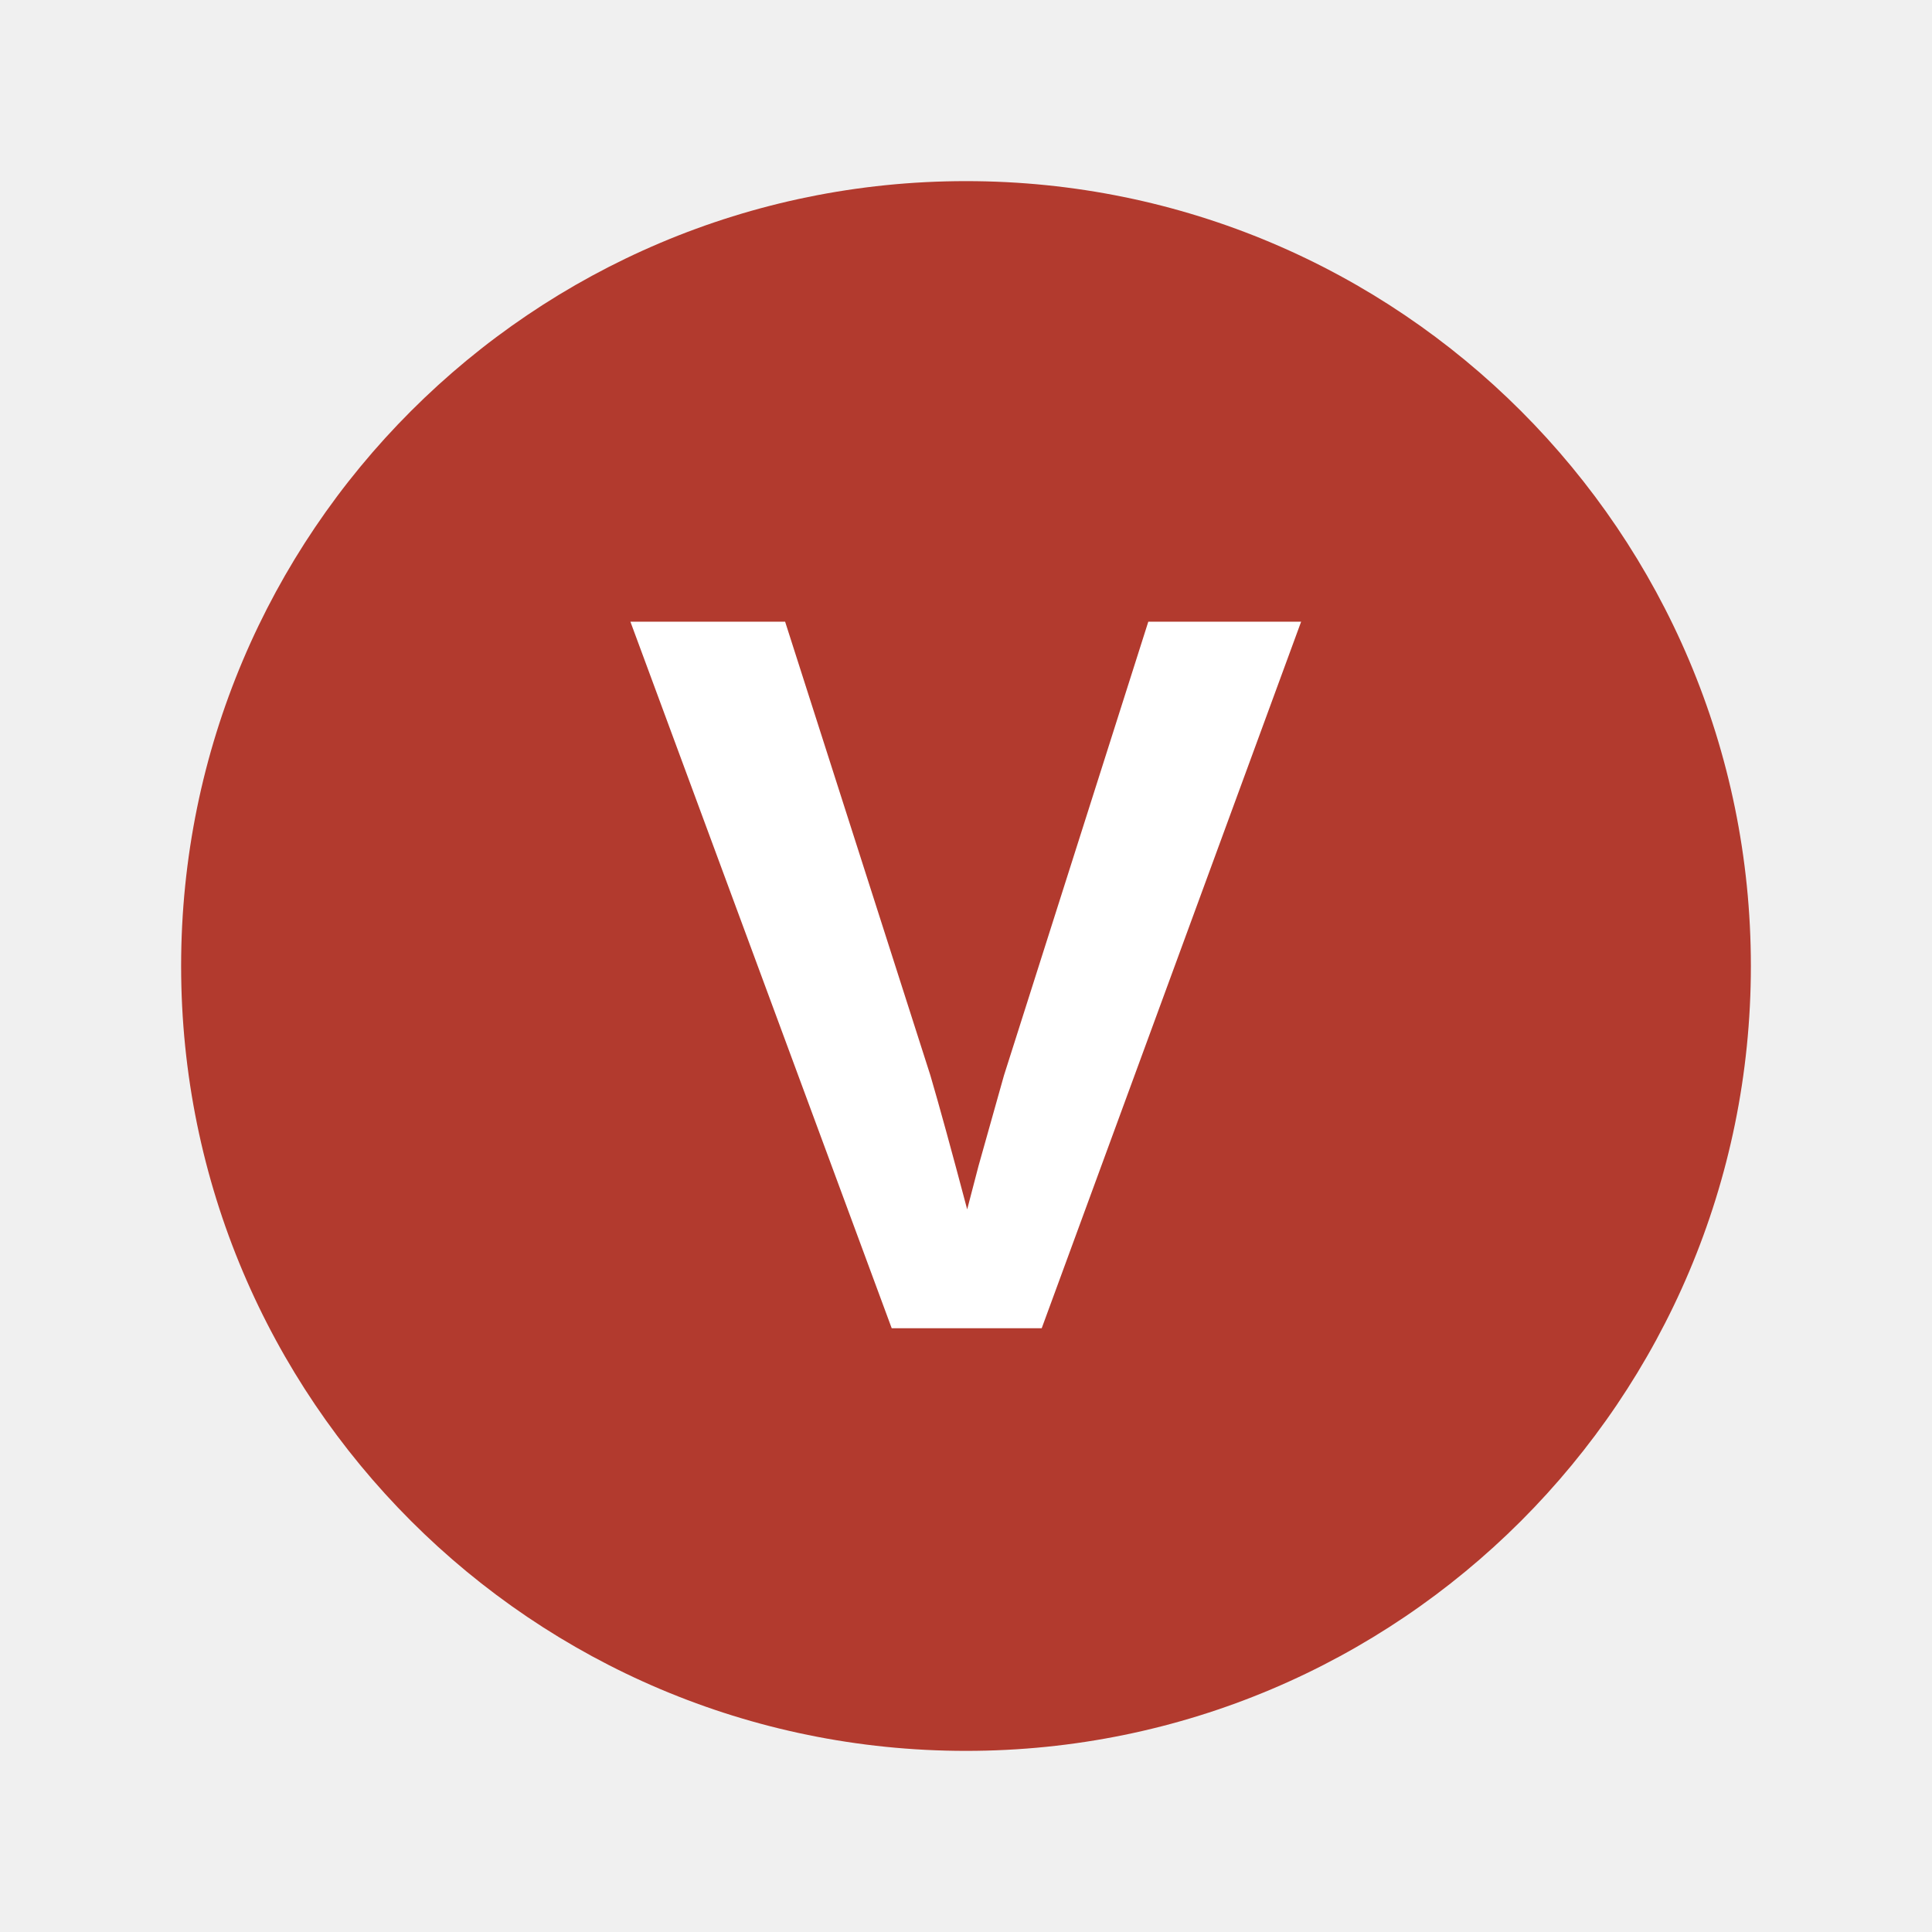
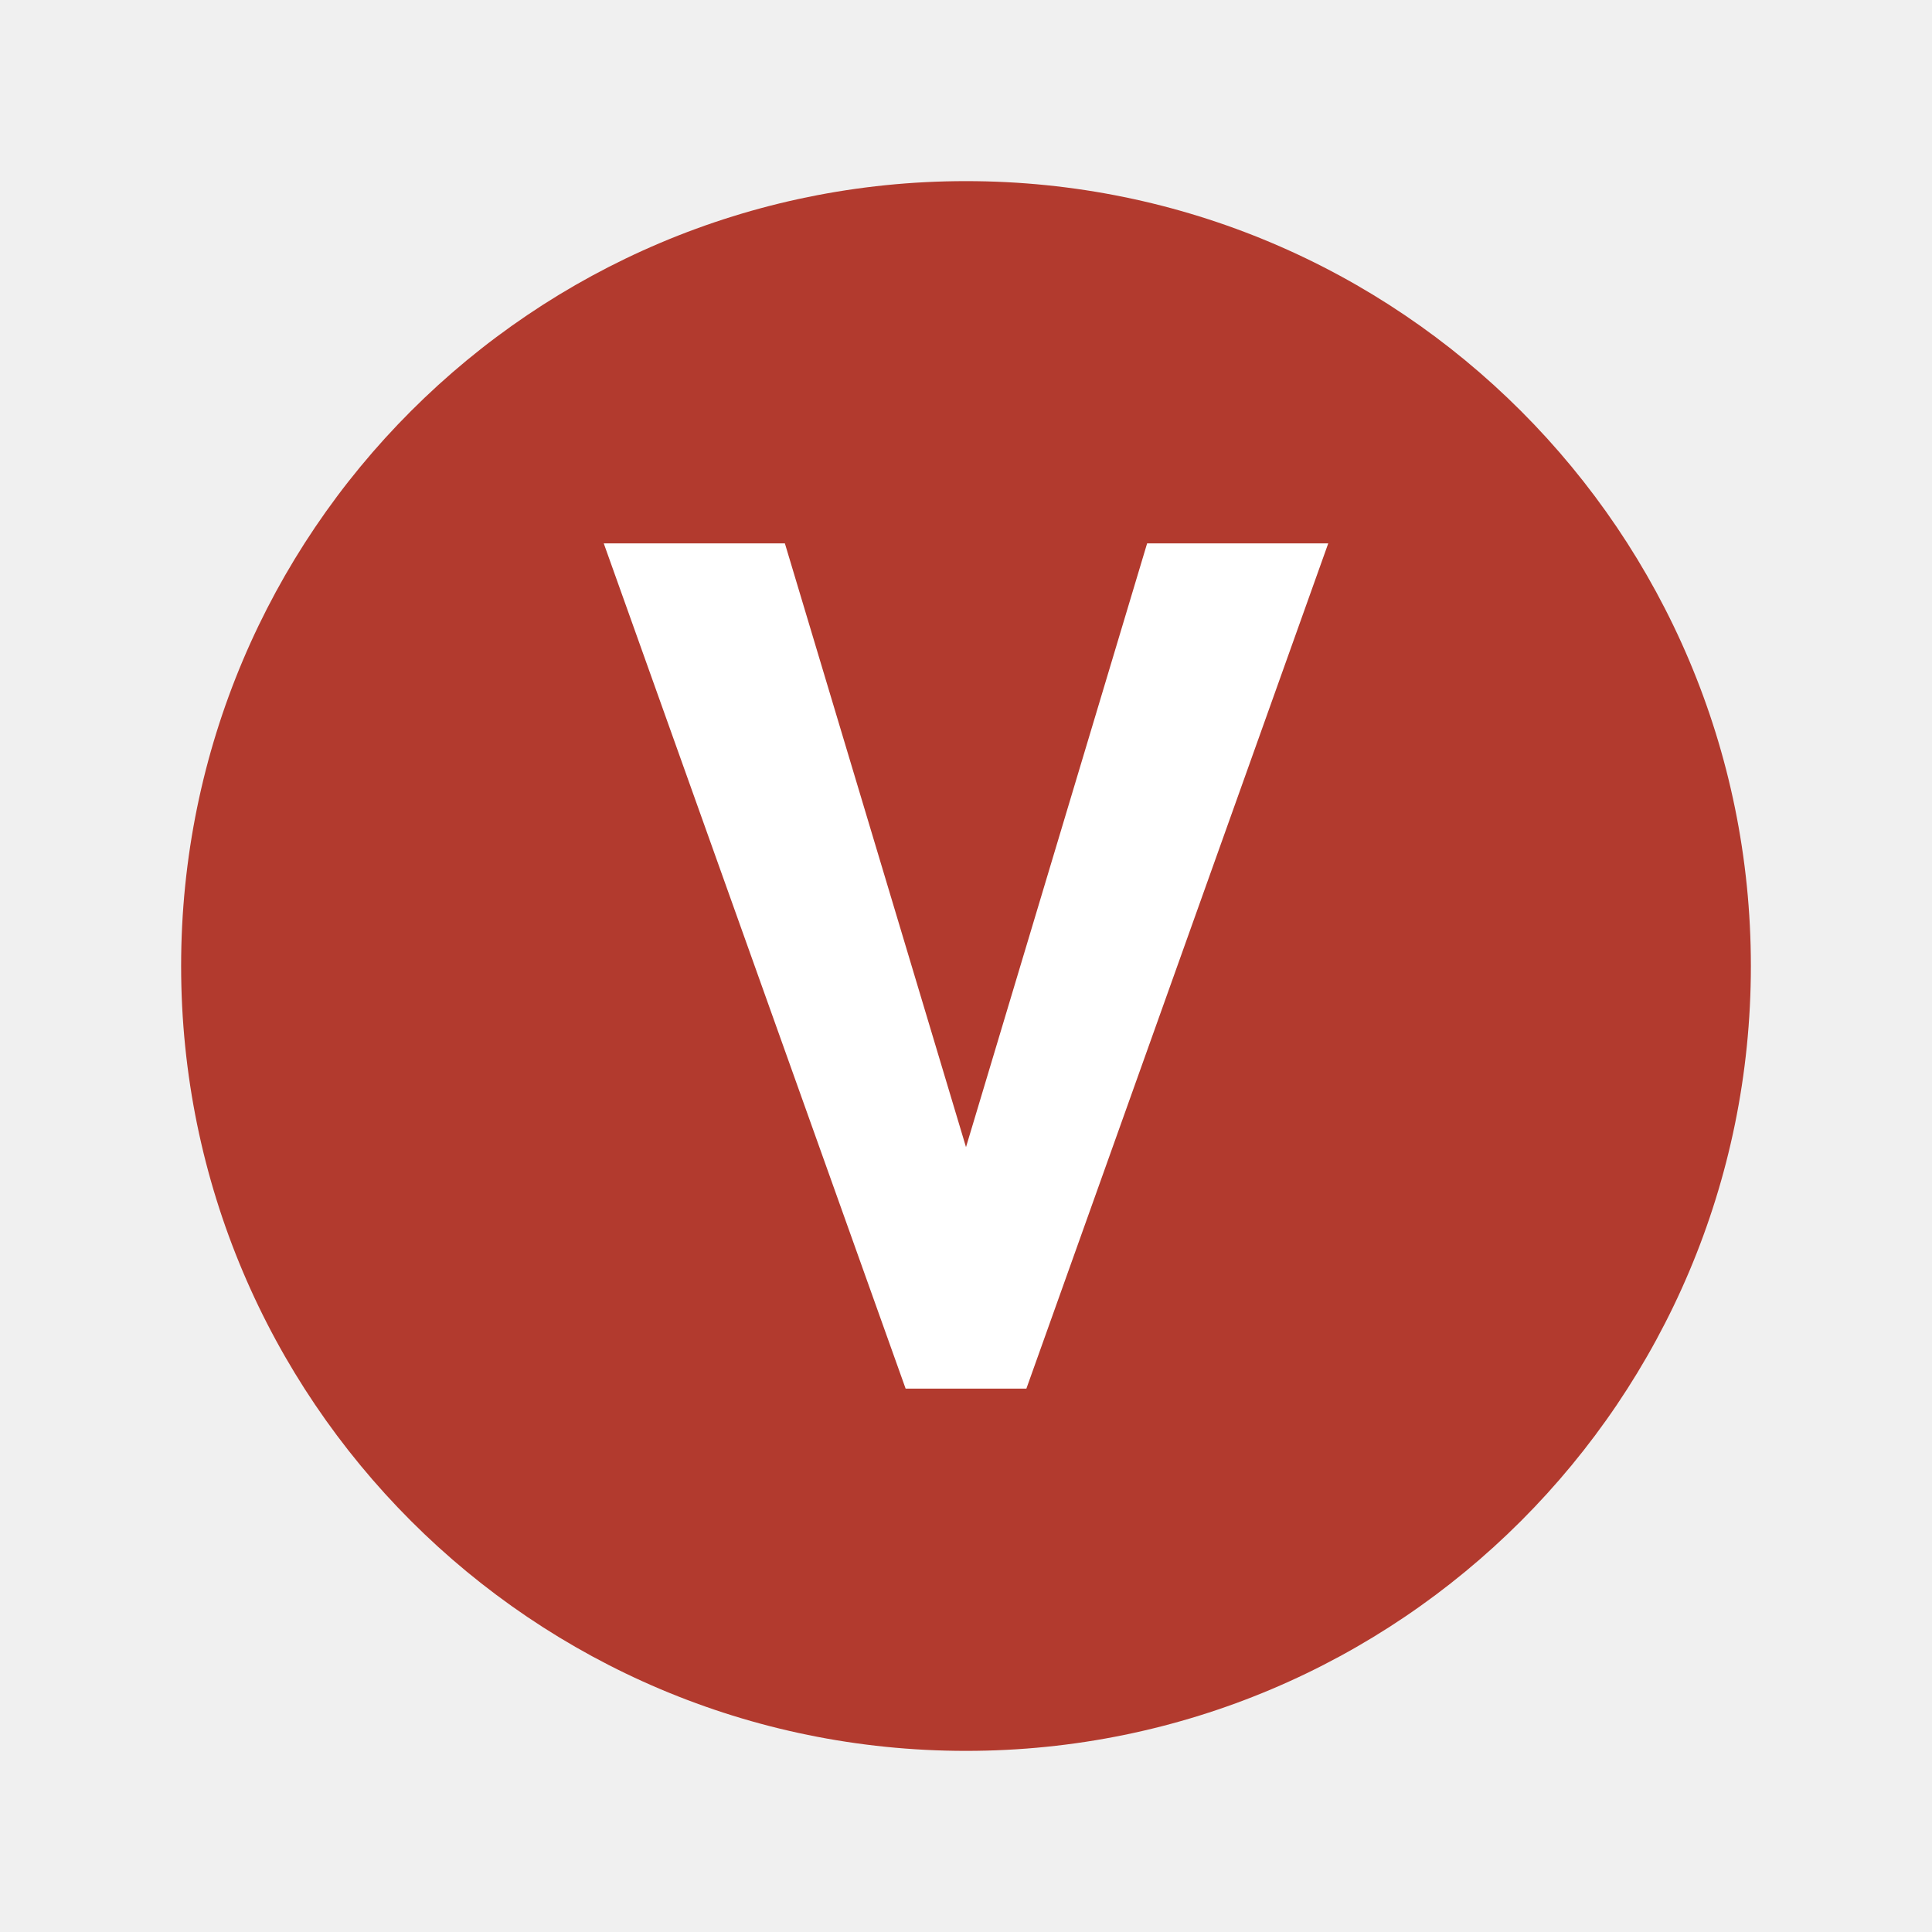
<svg xmlns="http://www.w3.org/2000/svg" viewBox="0 0 32 32" width="32" height="32">
  <circle cx="16" cy="16" r="13" fill="#b23a2e" />
-   <text x="16" y="22" font-family="Arial, Helvetica, sans-serif" font-size="17" font-weight="bold" fill="#ffffff" text-anchor="middle">V</text>
+   <path d="M10,9 L13,9 L16,19 L19,9 L22,9 L17,23 L15,23 Z" fill="#ffffff" />
</svg>
